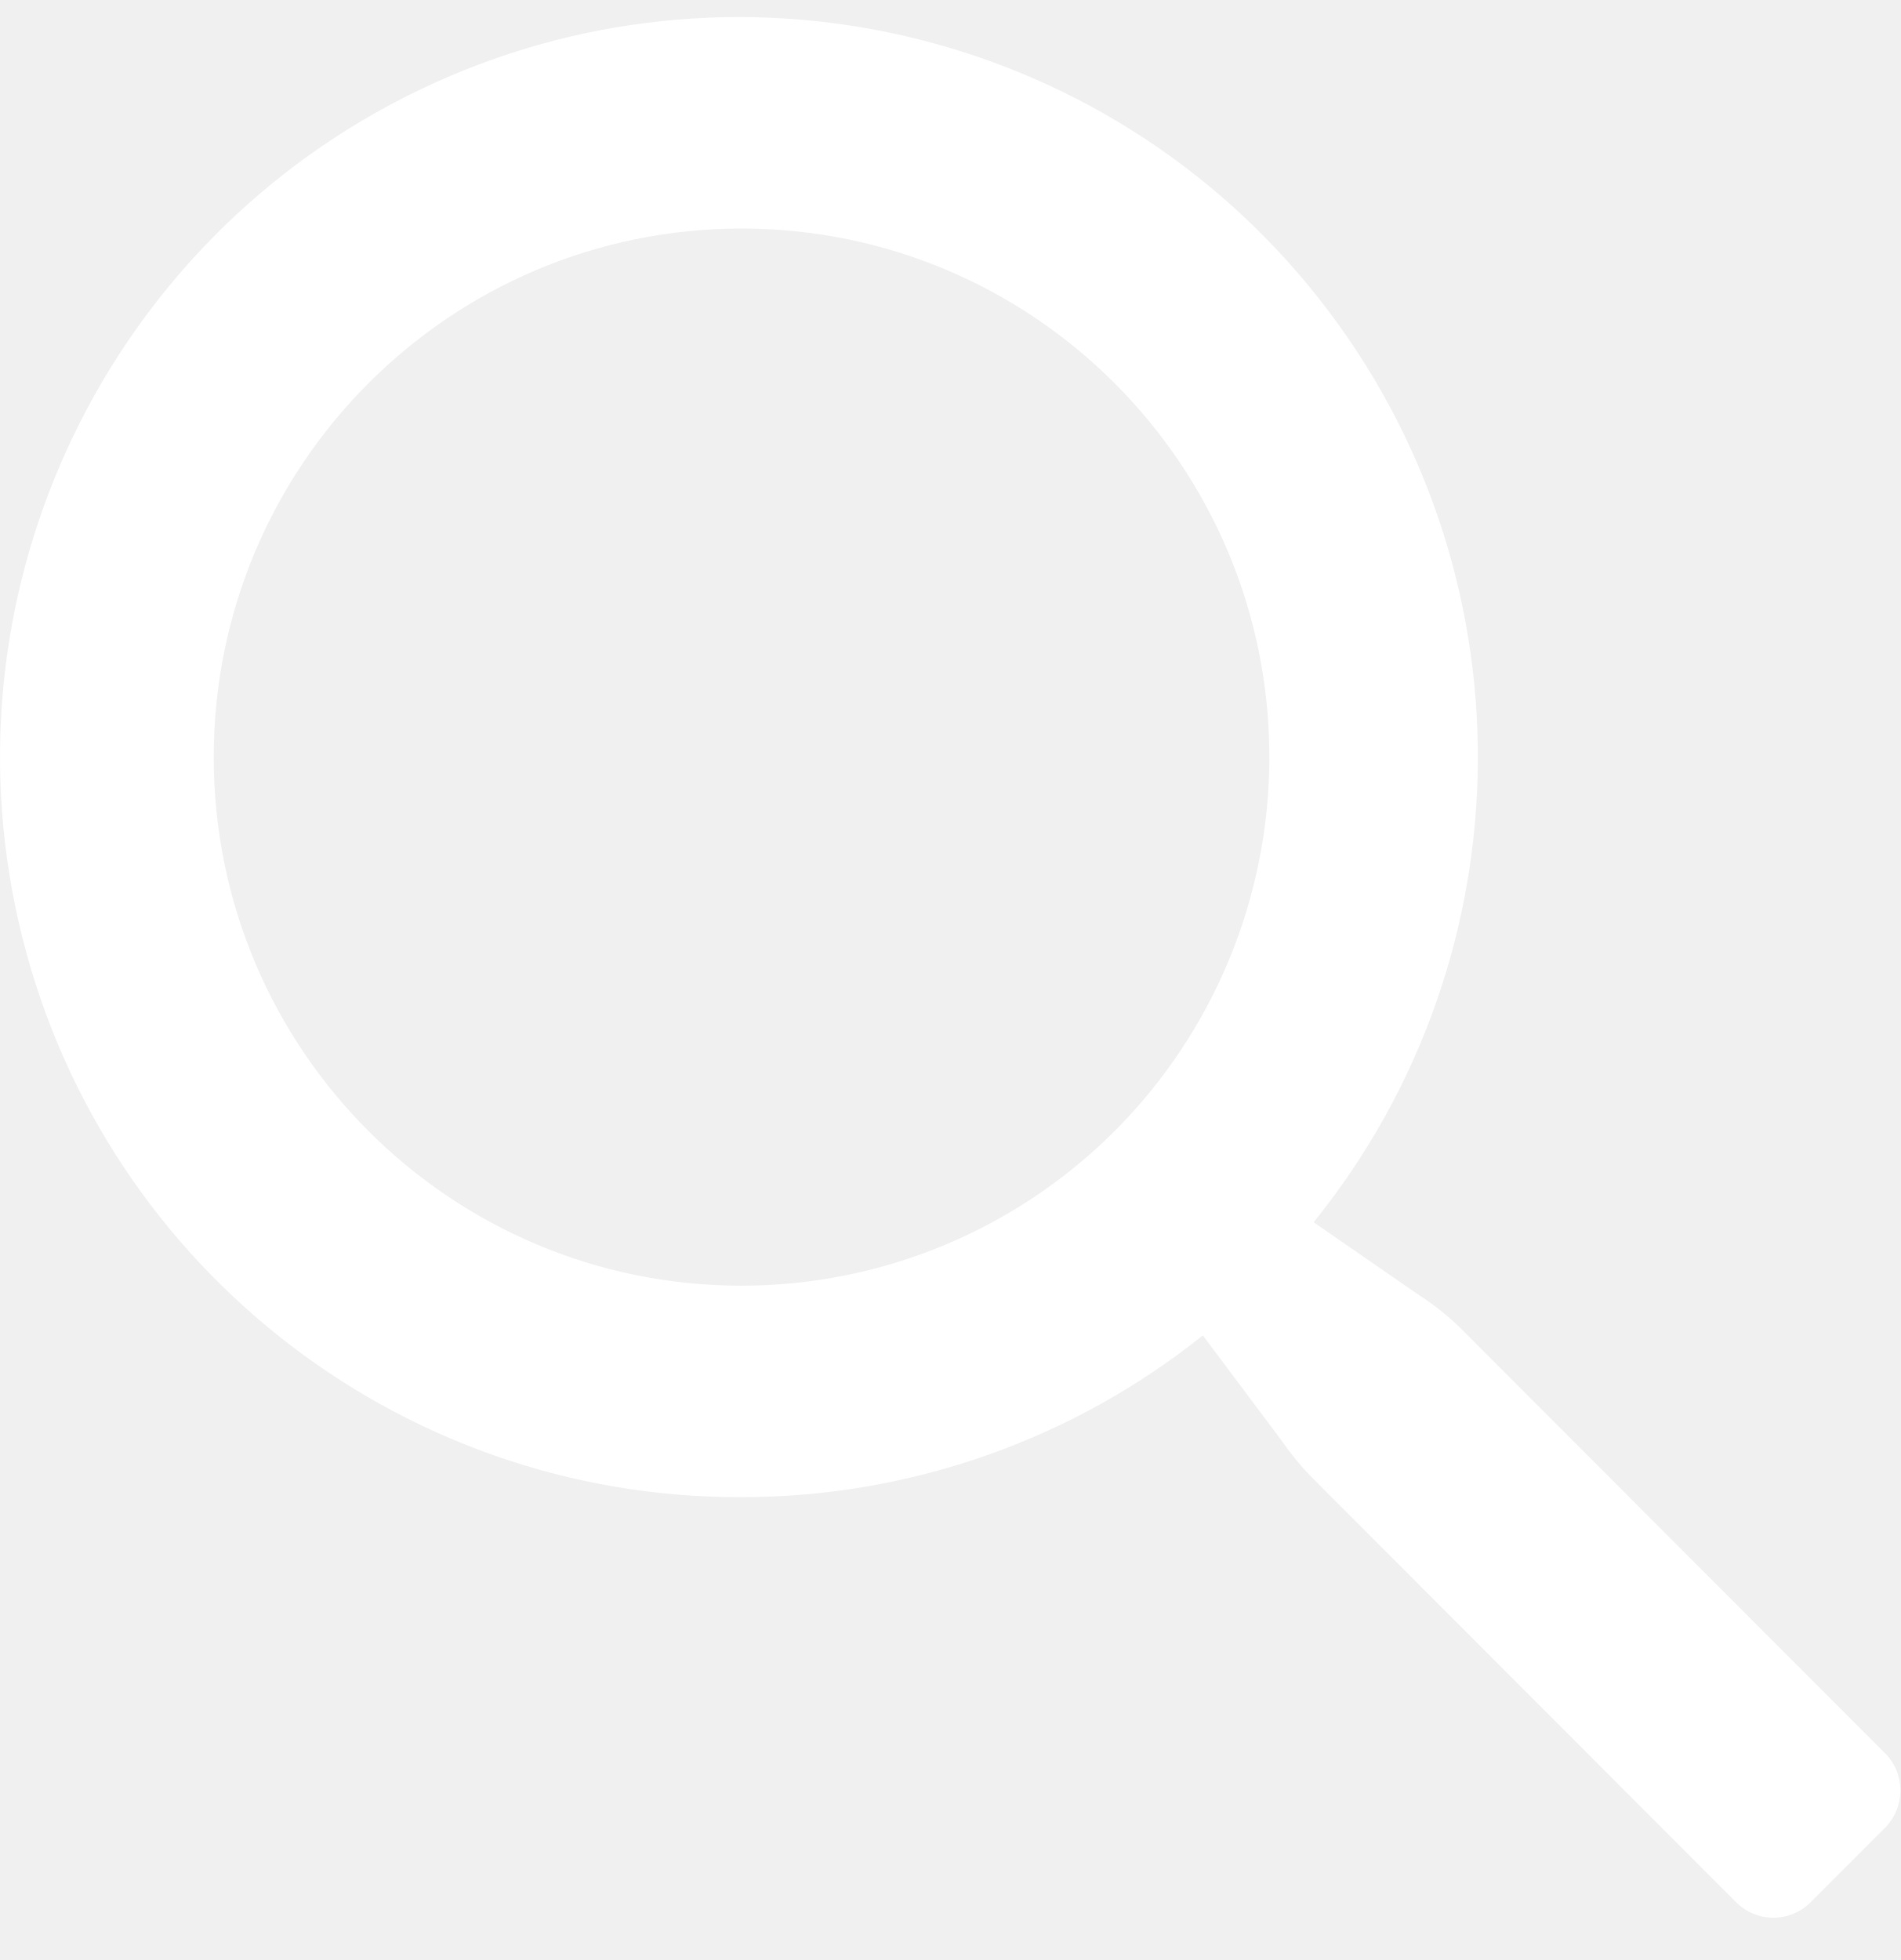
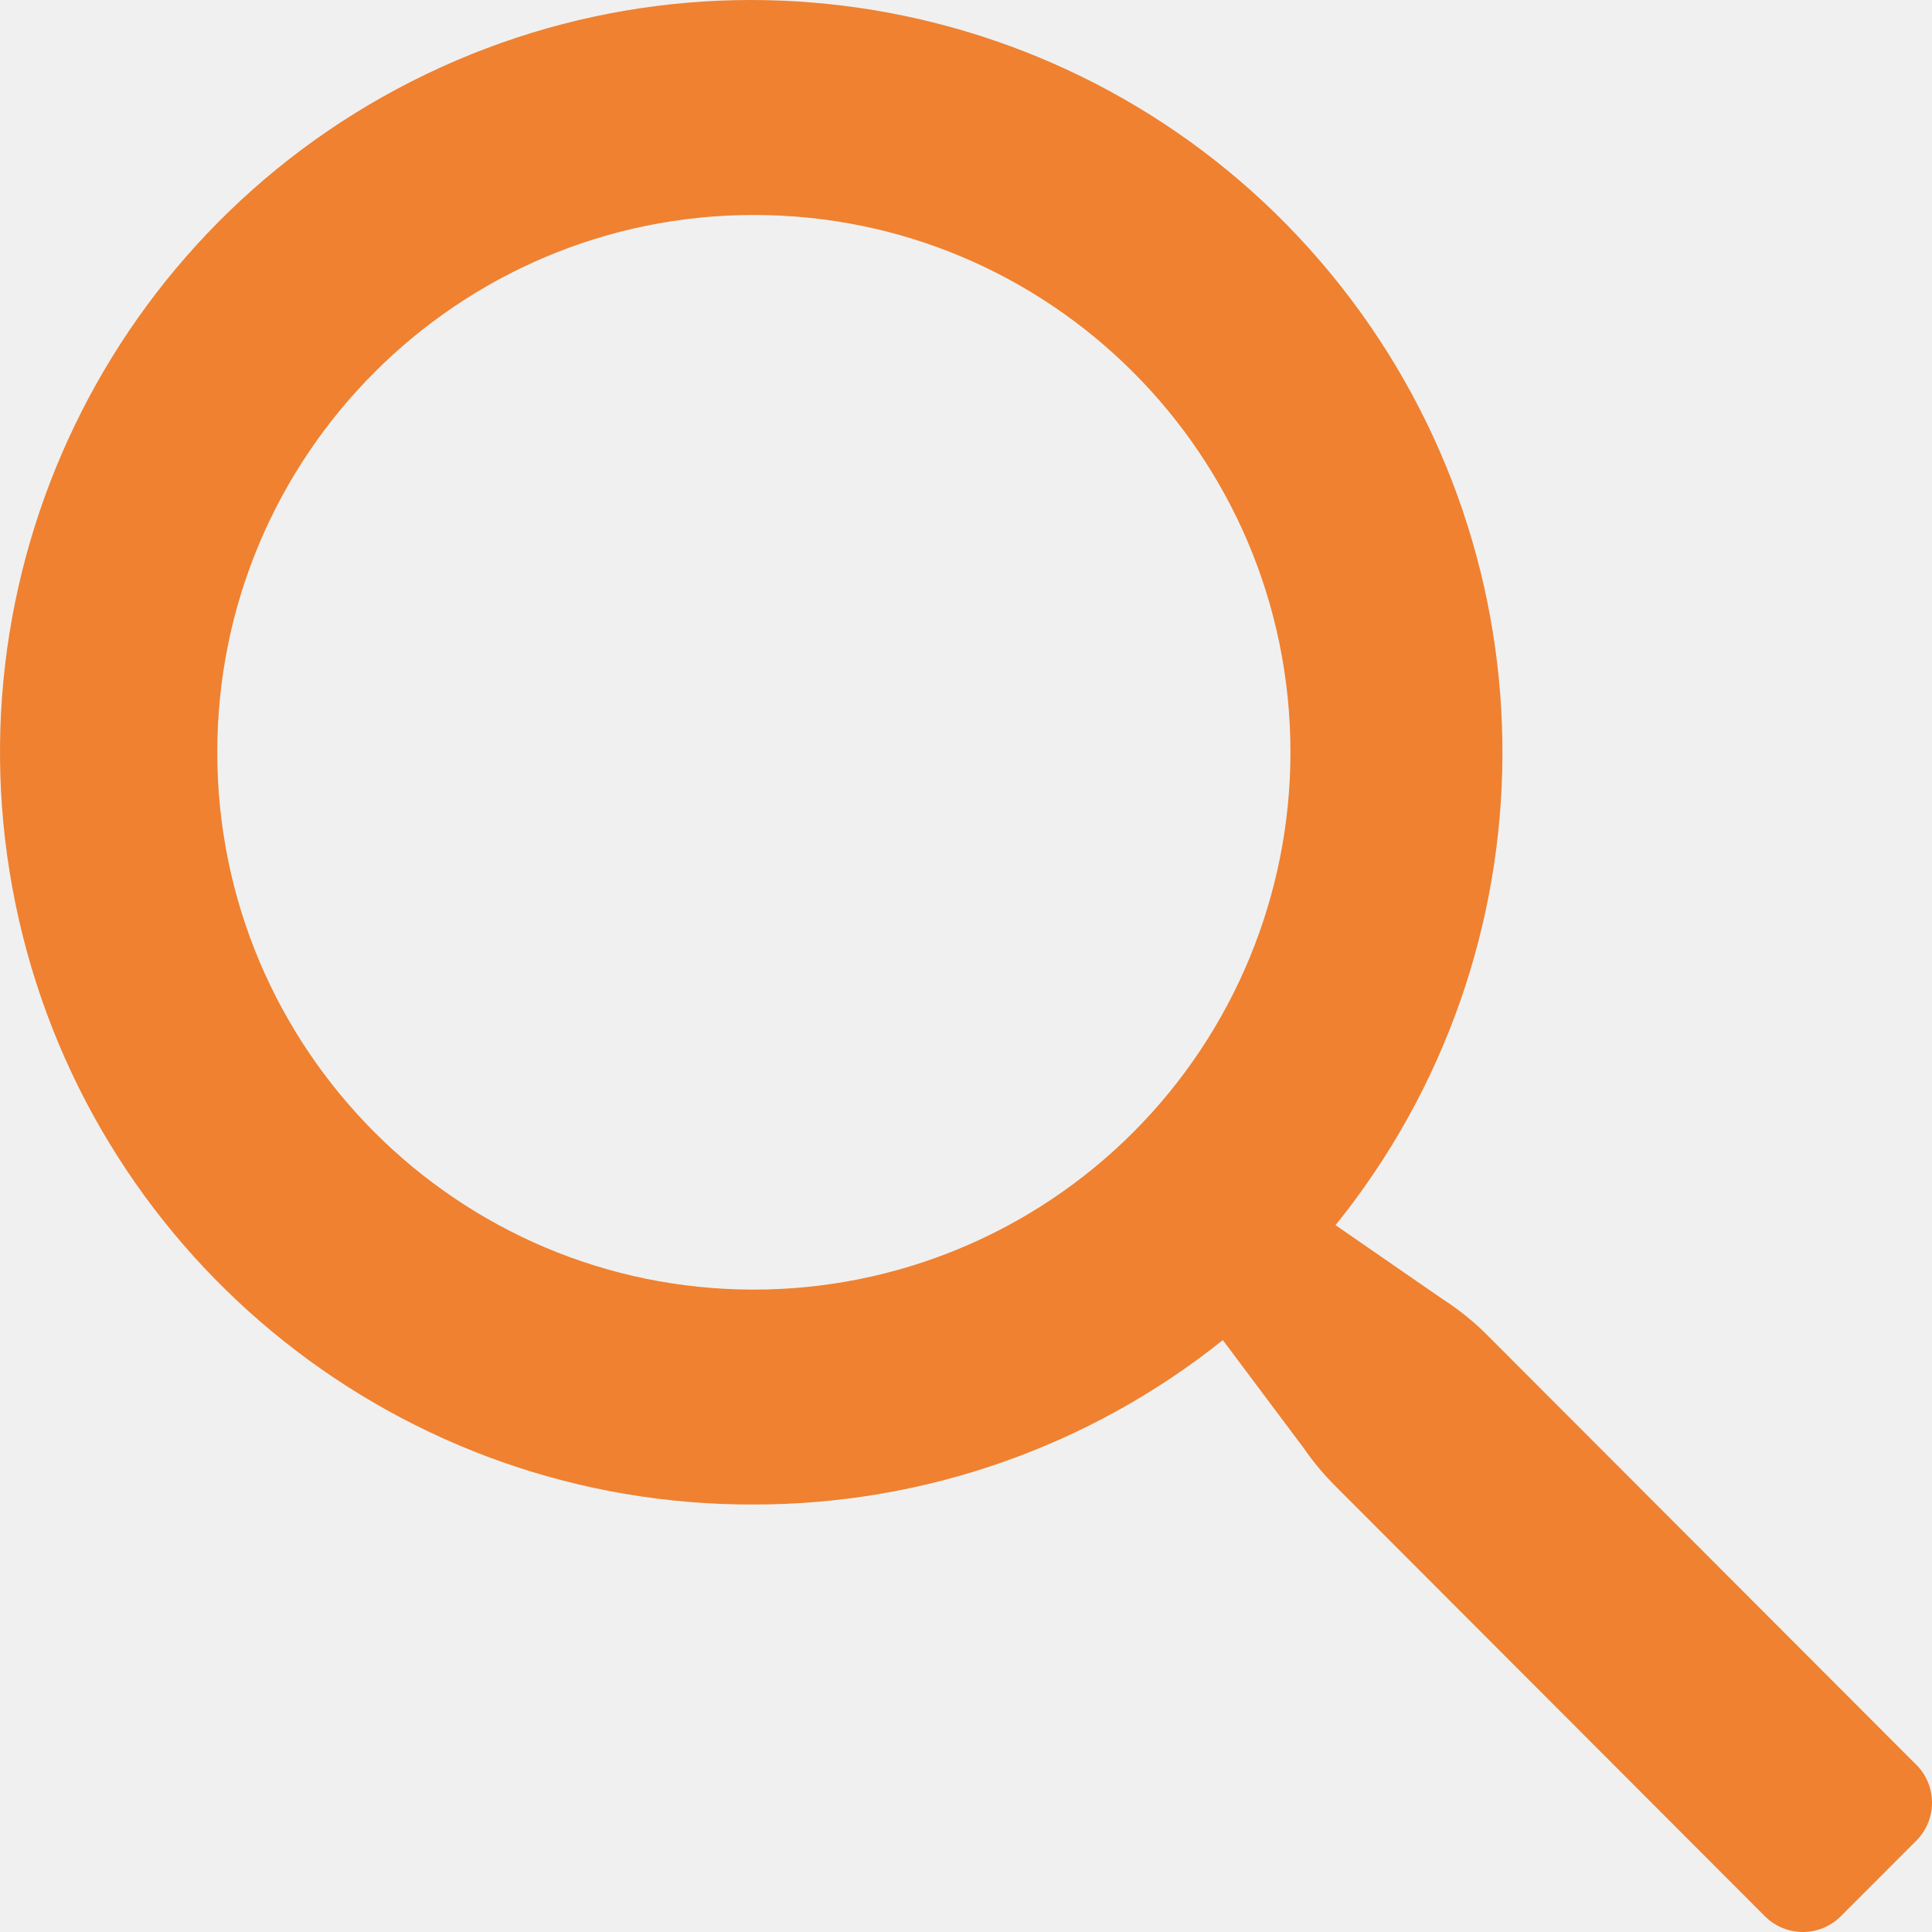
- <svg xmlns="http://www.w3.org/2000/svg" width="32" height="33" viewBox="0 0 32 33" fill="none">
-   <path fill-rule="evenodd" clip-rule="evenodd" d="M24.662 22.431L31.772 29.55C32.089 29.904 32.074 30.444 31.736 30.779L30.492 32.024C30.325 32.193 30.098 32.288 29.861 32.288C29.624 32.288 29.397 32.193 29.23 32.024L22.12 24.905C21.924 24.708 21.745 24.493 21.587 24.264L20.254 22.484C18.048 24.248 15.309 25.208 12.486 25.207C6.67 25.227 1.616 21.21 0.316 15.532C-0.984 9.855 1.818 4.033 7.062 1.514C12.306 -1.005 18.594 0.45 22.202 5.019C25.81 9.587 25.776 16.049 22.12 20.579L23.898 21.808C24.175 21.986 24.432 22.195 24.662 22.431ZM3.599 12.748C3.599 17.663 7.578 21.647 12.486 21.647C14.843 21.647 17.104 20.71 18.771 19.041C20.437 17.372 21.374 15.108 21.374 12.748C21.374 7.833 17.395 3.848 12.486 3.848C7.578 3.848 3.599 7.833 3.599 12.748Z" fill="white" />
+ <svg xmlns="http://www.w3.org/2000/svg" width="30" height="30" viewBox="0 0 30 30" fill="none">
+   <path fill-rule="evenodd" clip-rule="evenodd" d="M23.121 20.759L29.786 27.434C30.084 27.765 30.069 28.272 29.753 28.585L28.586 29.753C28.43 29.911 28.217 30 27.995 30C27.773 30 27.56 29.911 27.403 29.753L20.738 23.078C20.553 22.894 20.386 22.693 20.238 22.478L18.988 20.809C16.92 22.463 14.352 23.363 11.706 23.362C6.253 23.381 1.515 19.614 0.296 14.292C-0.922 8.969 1.704 3.512 6.621 1.15C11.537 -1.212 17.432 0.153 20.814 4.435C24.197 8.718 24.165 14.777 20.738 19.024L22.404 20.175C22.664 20.342 22.905 20.538 23.121 20.759ZM3.374 11.681C3.374 16.289 7.105 20.025 11.706 20.025C13.916 20.025 16.035 19.146 17.598 17.581C19.16 16.016 20.038 13.894 20.038 11.681C20.038 7.073 16.308 3.338 11.706 3.338C7.105 3.338 3.374 7.073 3.374 11.681Z" fill="#EF6501" fill-opacity="0.8" />
</svg>
